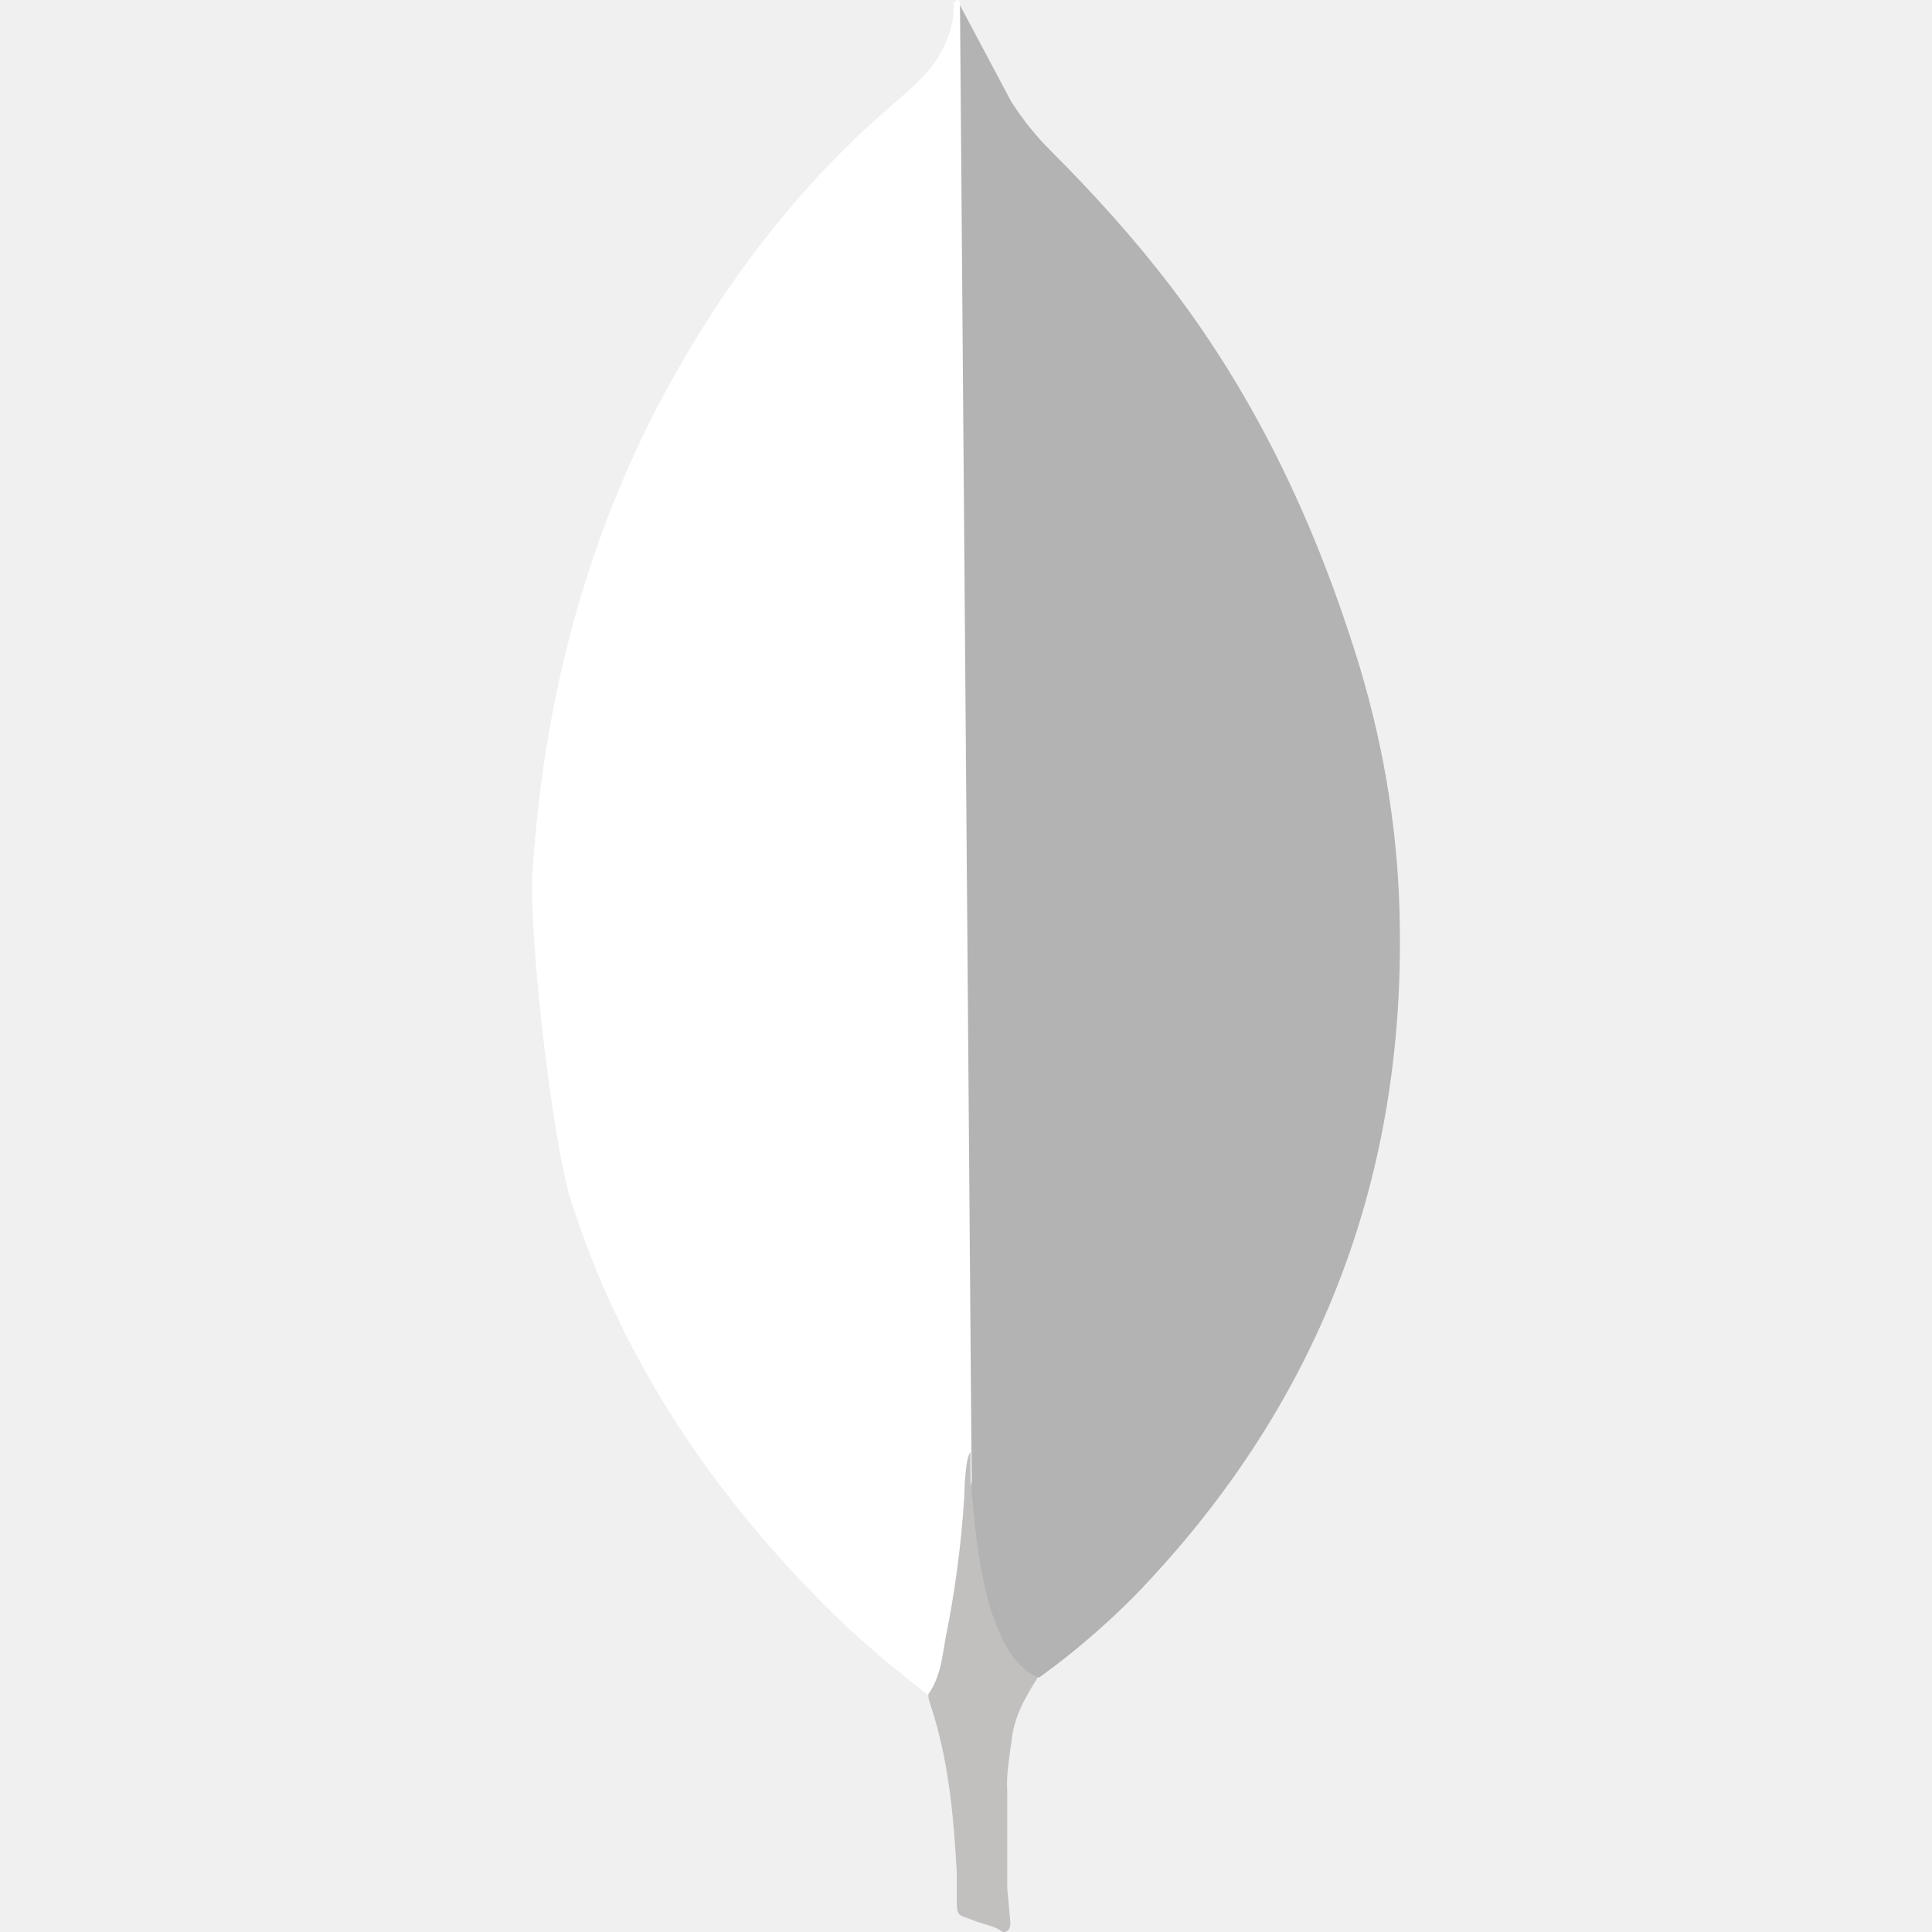
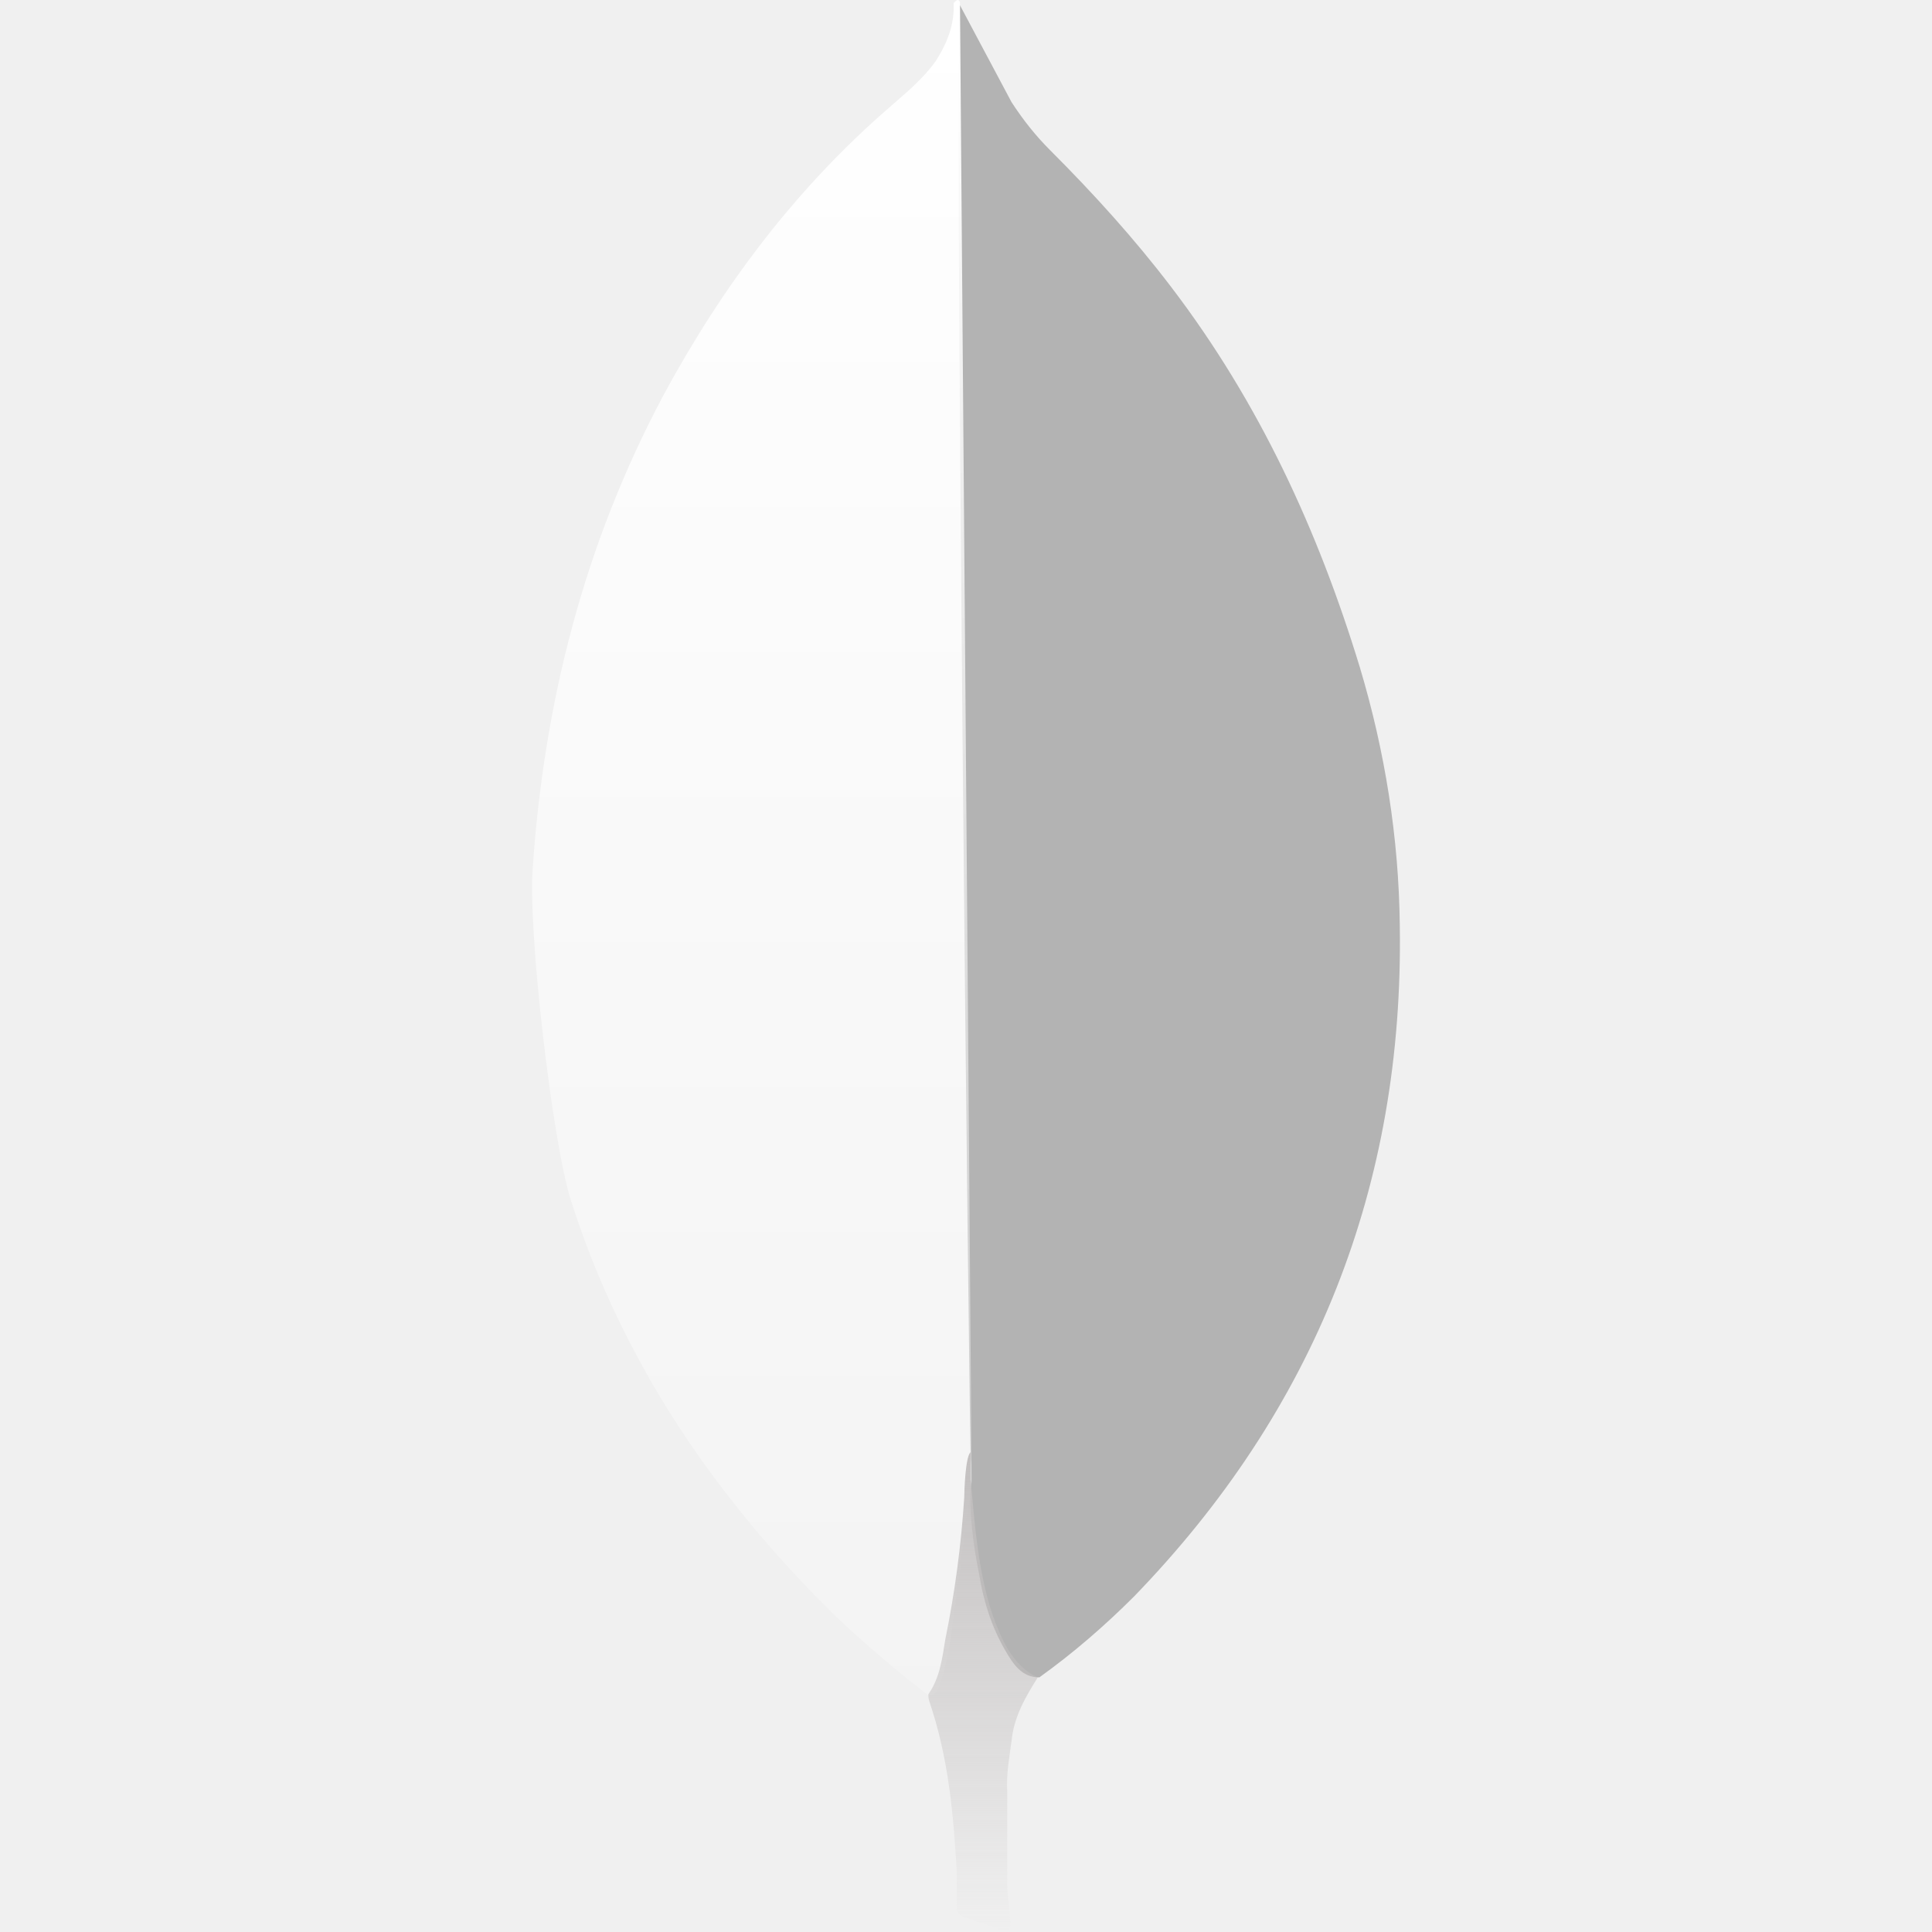
<svg xmlns="http://www.w3.org/2000/svg" width="80" height="80" viewBox="0 0 80 80" fill="none">
-   <g clip-path="url(#clip0_7_738)">
-     <path d="M39.75 0.217L41.885 4.228C42.365 4.968 42.885 5.622 43.497 6.232C45.285 8.02 46.982 9.893 48.507 11.898C52.125 16.648 54.565 21.922 56.307 27.628C57.352 31.113 57.92 34.688 57.962 38.303C58.137 49.11 54.432 58.39 46.962 66.103C45.742 67.323 44.437 68.453 43.037 69.457C42.297 69.457 41.947 68.89 41.642 68.368C41.075 67.41 40.727 66.317 40.552 65.23C40.29 63.922 40.117 62.615 40.202 61.265V60.655C40.142 60.525 39.49 0.525 39.75 0.217Z" fill="#B3B3B3" />
-     <path d="M39.75 0.085C39.662 -0.09 39.575 0.043 39.487 0.128C39.53 1.002 39.225 1.782 38.747 2.527C38.222 3.268 37.527 3.835 36.83 4.445C32.955 7.8 29.905 11.852 27.462 16.385C24.212 22.485 22.537 29.023 22.062 35.905C21.845 38.388 22.847 47.148 23.63 49.675C25.765 56.385 29.6 62.008 34.567 66.888C35.787 68.062 37.092 69.153 38.442 70.2C38.835 70.2 38.877 69.85 38.967 69.59C39.139 69.034 39.271 68.466 39.36 67.89L40.235 61.355L39.75 0.085Z" fill="white" />
-     <path d="M41.885 72.112C41.972 71.112 42.452 70.282 42.975 69.455C42.45 69.237 42.06 68.805 41.755 68.323C41.492 67.888 41.275 67.365 41.105 66.885C40.495 65.055 40.365 63.135 40.19 61.265V60.133C39.972 60.307 39.927 61.788 39.927 62.008C39.8 63.984 39.538 65.949 39.142 67.89C39.012 68.675 38.925 69.457 38.442 70.155C38.442 70.243 38.442 70.33 38.485 70.46C39.27 72.77 39.485 75.123 39.617 77.52V78.395C39.617 79.44 39.575 79.22 40.442 79.57C40.792 79.7 41.182 79.745 41.532 80.005C41.795 80.005 41.837 79.787 41.837 79.612L41.707 78.175V74.165C41.665 73.465 41.795 72.77 41.882 72.115L41.885 72.112Z" fill="#C2BFBF" />
+   <g clip-path="url(#clip0_116_246)">
+     <path d="M39.75 0.218L41.885 4.228C42.365 4.968 42.885 5.623 43.497 6.233C45.285 8.02 46.982 9.893 48.507 11.898C52.125 16.648 54.565 21.922 56.307 27.628C57.352 31.113 57.92 34.688 57.962 38.303C58.137 49.11 54.432 58.39 46.962 66.103C45.742 67.323 44.437 68.453 43.037 69.457C42.297 69.457 41.947 68.89 41.642 68.368C41.075 67.41 40.727 66.317 40.552 65.23C40.29 63.922 40.117 62.615 40.202 61.265V60.655C40.142 60.525 39.49 0.525 39.75 0.218Z" fill="#B3B3B3" />
+     <path d="M39.75 0.085C39.662 -0.09 39.575 0.043 39.487 0.128C39.53 1.003 39.225 1.783 38.747 2.528C38.222 3.268 37.527 3.835 36.83 4.445C32.955 7.8 29.905 11.852 27.462 16.385C24.212 22.485 22.537 29.023 22.062 35.905C21.845 38.388 22.847 47.148 23.63 49.675C25.765 56.385 29.6 62.008 34.567 66.888C35.787 68.062 37.092 69.153 38.442 70.2C38.835 70.2 38.877 69.85 38.967 69.59C39.139 69.034 39.271 68.466 39.36 67.89L40.235 61.355L39.75 0.085Z" fill="url(#paint0_linear_116_246)" />
+     <path d="M41.885 72.112C41.972 71.112 42.452 70.282 42.975 69.455C42.45 69.237 42.06 68.805 41.755 68.322C41.492 67.887 41.275 67.365 41.105 66.885C40.495 65.055 40.365 63.135 40.19 61.265V60.132C39.972 60.307 39.927 61.787 39.927 62.007C39.8 63.984 39.538 65.949 39.142 67.89C39.012 68.675 38.925 69.457 38.442 70.155C38.442 70.242 38.442 70.33 38.485 70.46C39.27 72.77 39.485 75.122 39.617 77.52V78.395C39.617 79.44 39.575 79.22 40.442 79.57C40.792 79.7 41.182 79.745 41.532 80.005C41.795 80.005 41.837 79.787 41.837 79.612L41.707 78.175V74.165C41.665 73.465 41.795 72.77 41.882 72.115L41.885 72.112Z" fill="url(#paint1_linear_116_246)" />
  </g>
  <defs>
-     <clipPath id="clip0_7_738">
+     <linearGradient id="paint0_linear_116_246" x1="31.134" y1="-0.001" x2="31.134" y2="70.2" gradientUnits="userSpaceOnUse">
+       <stop stop-color="white" />
+       <stop offset="1" stop-color="white" stop-opacity="0.22" />
+     </linearGradient>
+     <linearGradient id="paint1_linear_116_246" x1="40.709" y1="60.132" x2="40.709" y2="80.005" gradientUnits="userSpaceOnUse">
+       <stop stop-color="#C2BFBF" />
+       <stop offset="1" stop-color="#C2BFBF" stop-opacity="0" />
+     </linearGradient>
+     <clipPath id="clip0_116_246">
      <rect width="80" height="80" fill="white" />
    </clipPath>
  </defs>
</svg>
